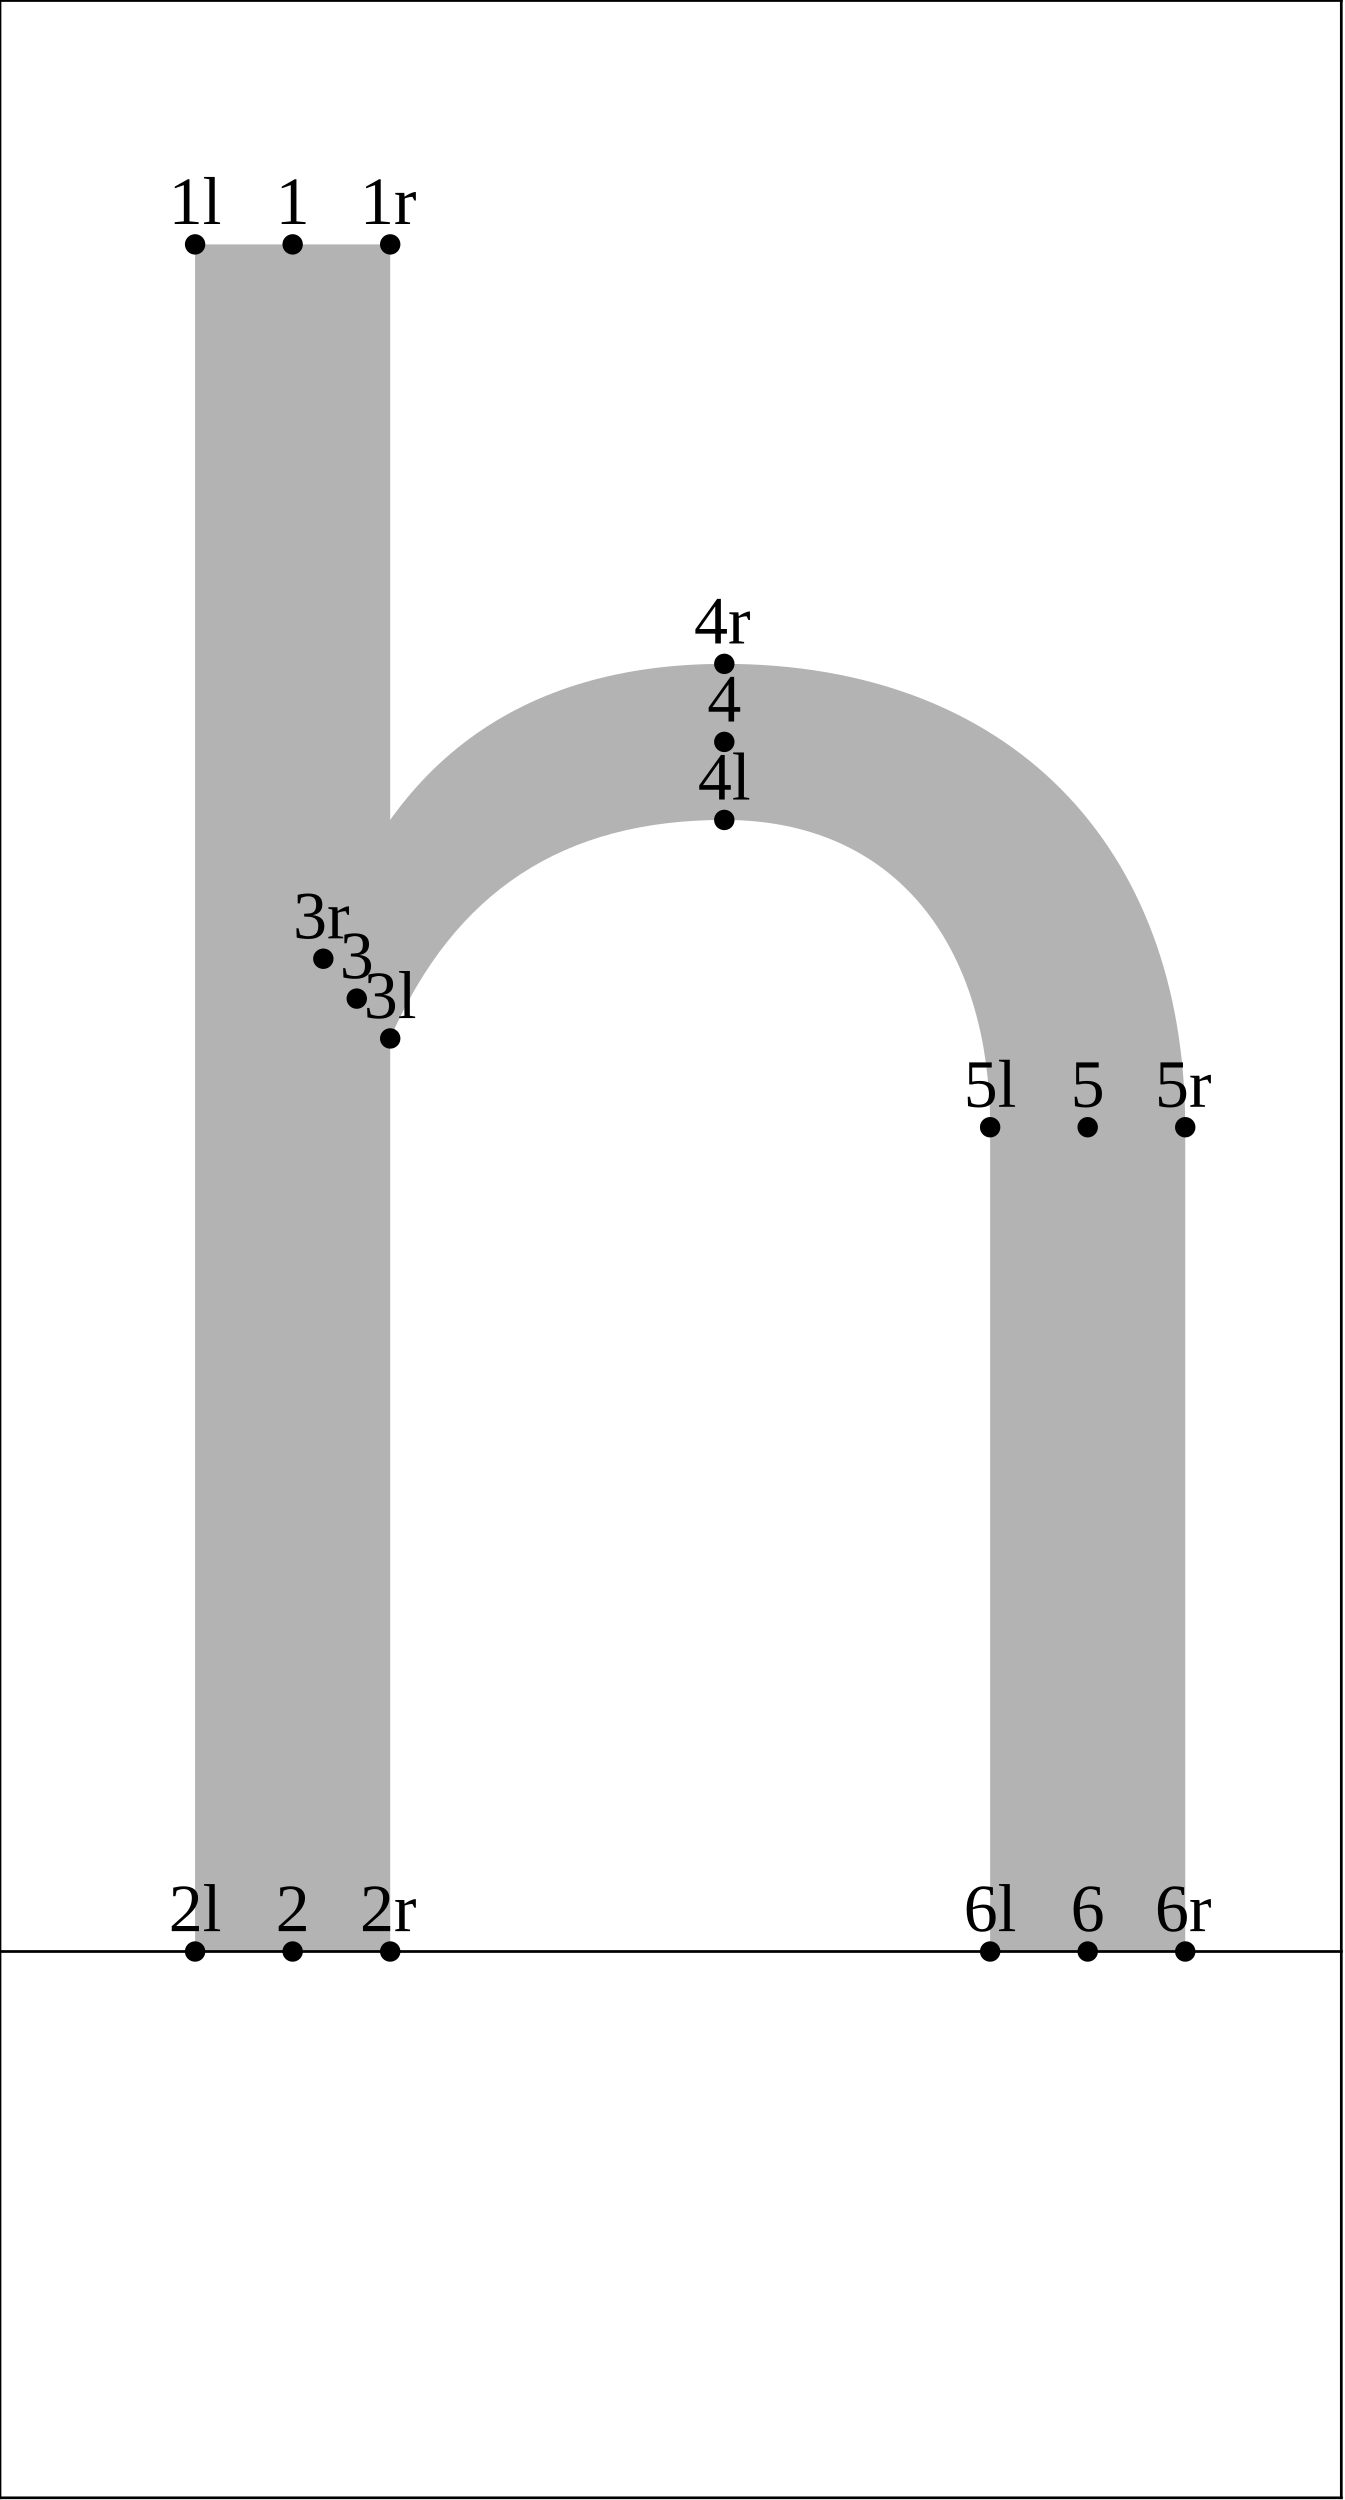
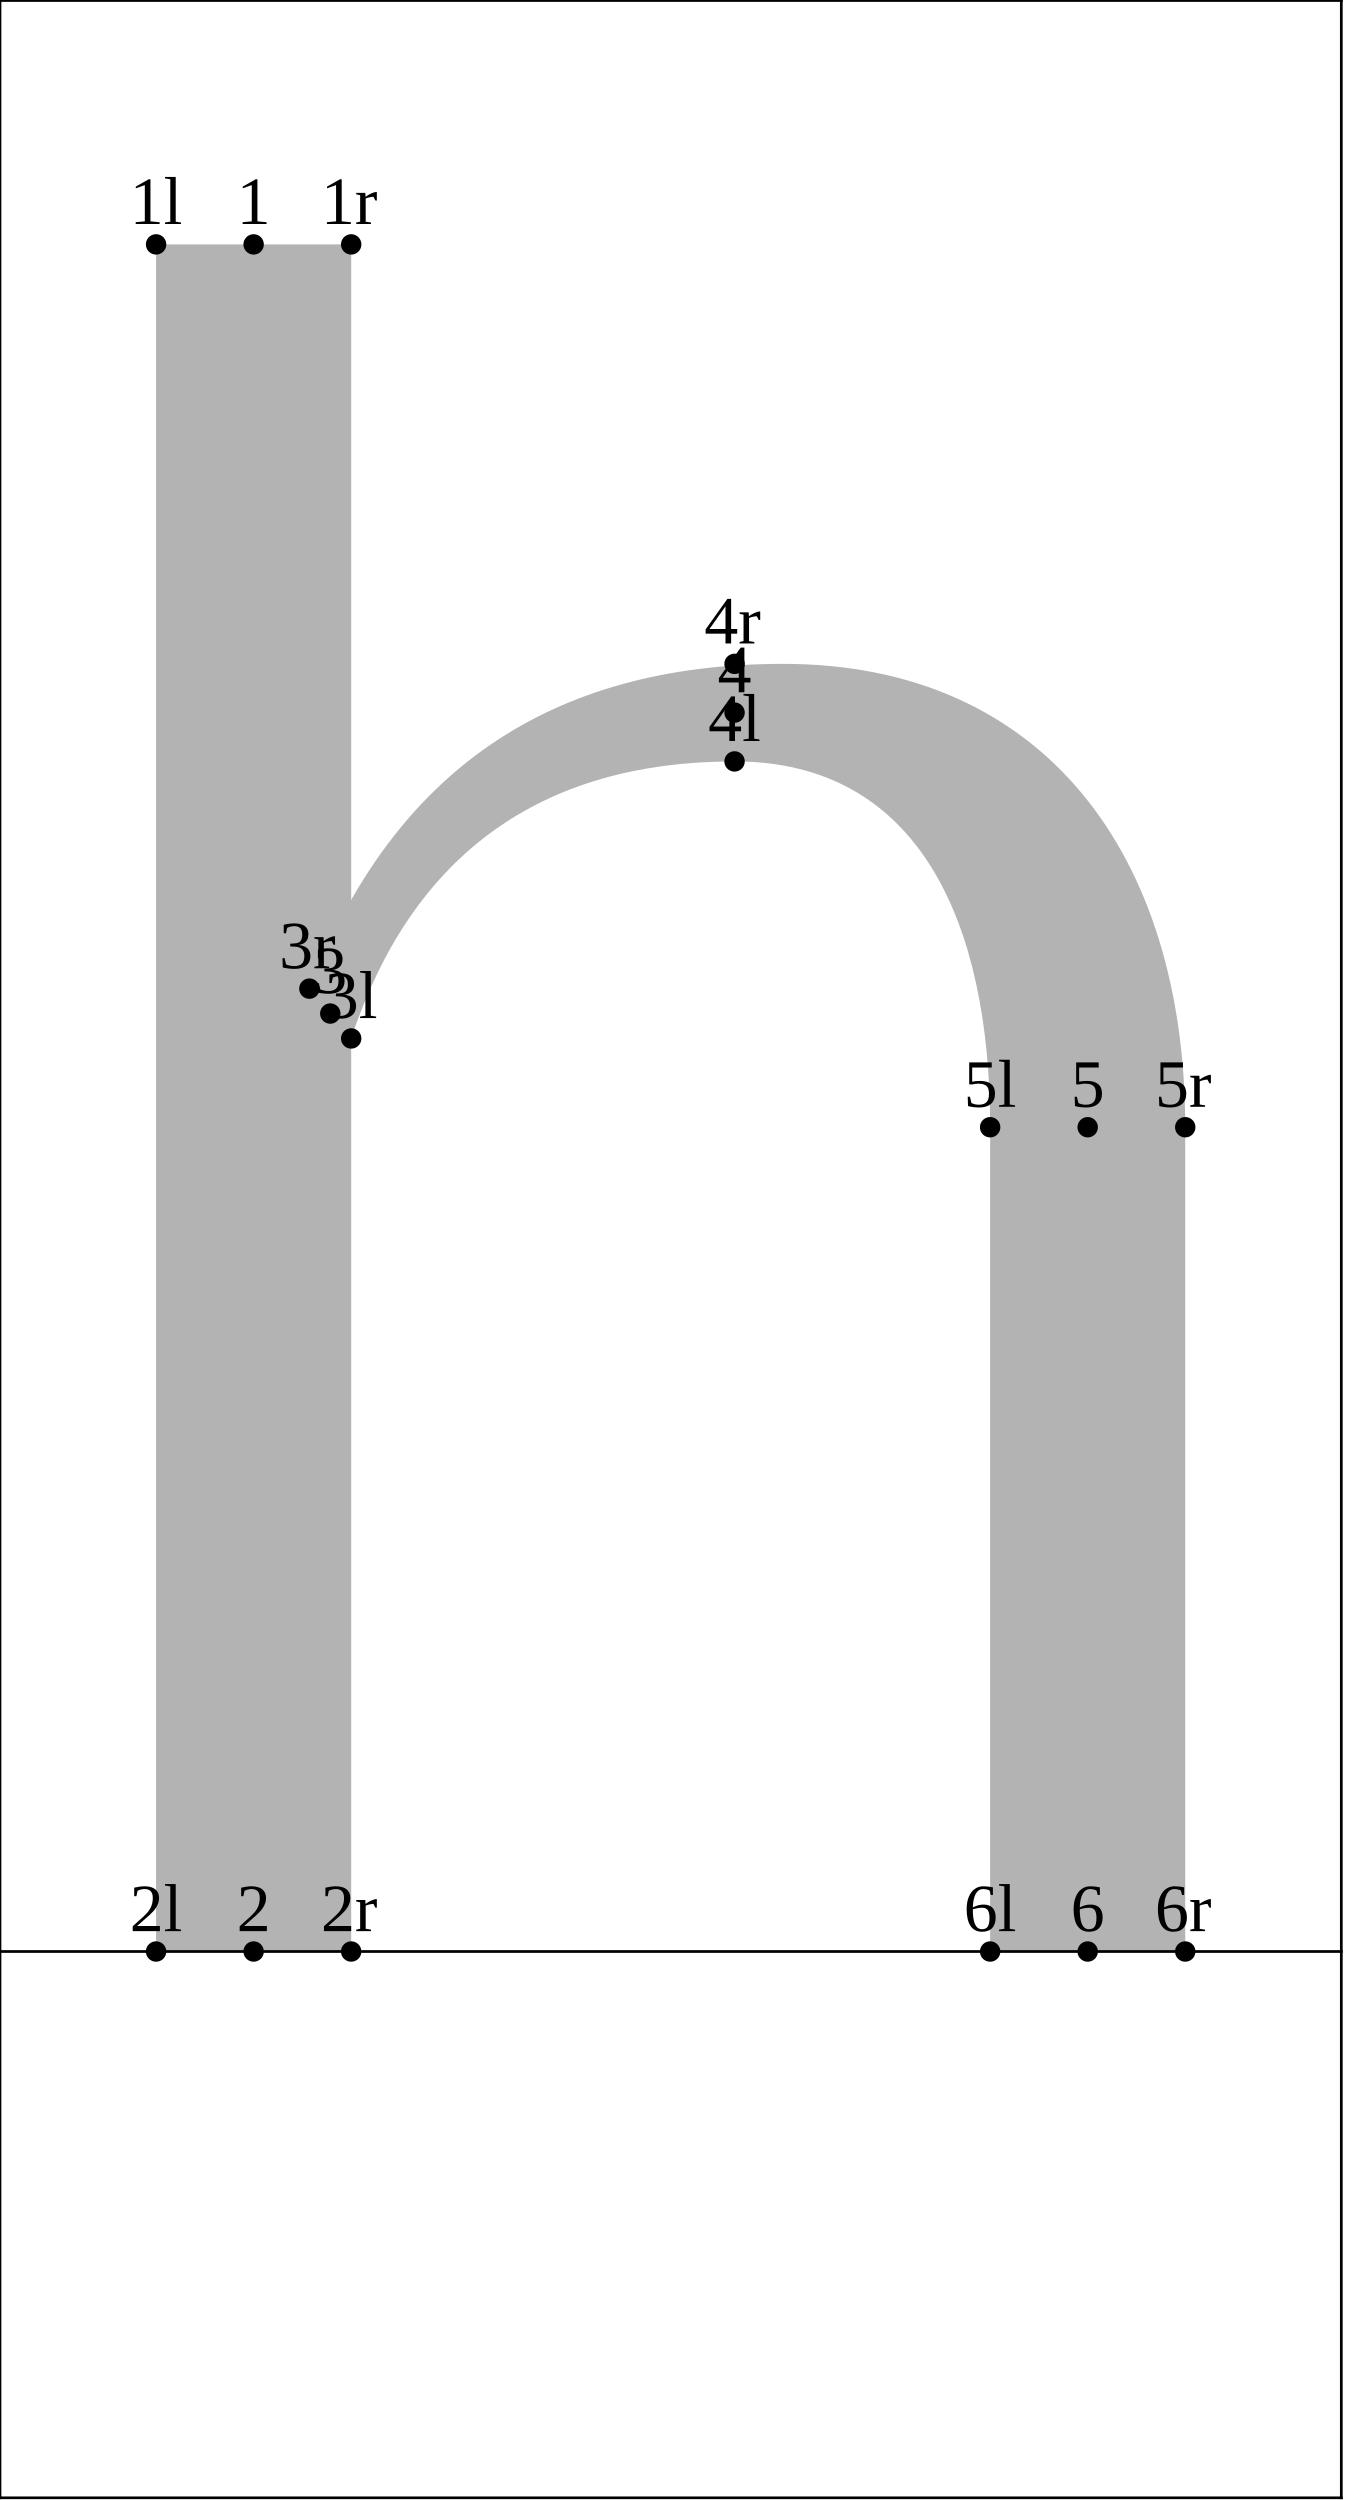
<svg xmlns="http://www.w3.org/2000/svg" version="1.1" width="197.66" height="367.662" viewBox="0 0 197.66 367.662">
-   <path d="M28.692 35.942L57.385 35.942L57.385 287L28.692 287Z" style="fill: rgb(70%,70%,70%);stroke: none;" />
-   <path d="M47.549 140.997C56.498 112.332,76.489 97.631,106.519 97.631C148.189 97.631,174.306 124.031,174.306 165.776L174.306 287L145.614 287L145.614 165.776C145.614 139.194,131.841 120.584,106.519 120.584C82.844 120.584,66.874 131.029,57.385 152.72Z" style="fill: rgb(70%,70%,70%);stroke: none;" />
-   <g transform="translate(24.81805 32.94206)" style="fill: rgb(0%,0%,0%);">
+   <path d="M22.954 35.942L51.646 35.942L51.646 287L22.954 287Z" style="fill: rgb(70%,70%,70%);stroke: none;" />
+   <path d="M45.499 145.393C57.878 113.408,80.903 97.631,115.2 97.631C153.443 97.631,174.306 125.665,174.306 165.776L174.306 287L145.614 287L145.614 165.776C145.614 135.588,135.106 111.977,108.027 111.977C79.567 111.977,60.579 125.698,51.646 152.72Z" style="fill: rgb(70%,70%,70%);stroke: none;" />
+   <g transform="translate(19.07947 32.94206)" style="fill: rgb(0%,0%,0%);">
    <text font-size="9.963">1l</text>
  </g>
-   <path d="M28.692 35.942l0 0" style="stroke:rgb(0%,0%,0%); stroke-width: 3;stroke-linecap: round;stroke-linejoin: round;stroke-miterlimit: 10;fill: none;" />
-   <g transform="translate(24.81805 284)" style="fill: rgb(0%,0%,0%);">
+   <path d="M22.954 35.942l0 0" style="stroke:rgb(0%,0%,0%); stroke-width: 3;stroke-linecap: round;stroke-linejoin: round;stroke-miterlimit: 10;fill: none;" />
+   <g transform="translate(19.07947 284)" style="fill: rgb(0%,0%,0%);">
    <text font-size="9.963">2l</text>
  </g>
-   <path d="M28.692 287l0 0" style="stroke:rgb(0%,0%,0%); stroke-width: 3;stroke-linecap: round;stroke-linejoin: round;stroke-miterlimit: 10;fill: none;" />
-   <g transform="translate(53.5105 149.7197)" style="fill: rgb(0%,0%,0%);">
+   <path d="M22.954 287l0 0" style="stroke:rgb(0%,0%,0%); stroke-width: 3;stroke-linecap: round;stroke-linejoin: round;stroke-miterlimit: 10;fill: none;" />
+   <g transform="translate(47.7719 149.7197)" style="fill: rgb(0%,0%,0%);">
    <text font-size="9.963">3l</text>
  </g>
-   <path d="M57.385 152.72l0 0" style="stroke:rgb(0%,0%,0%); stroke-width: 3;stroke-linecap: round;stroke-linejoin: round;stroke-miterlimit: 10;fill: none;" />
-   <g transform="translate(102.6446 117.5845)" style="fill: rgb(0%,0%,0%);">
+   <path d="M51.646 152.72l0 0" style="stroke:rgb(0%,0%,0%); stroke-width: 3;stroke-linecap: round;stroke-linejoin: round;stroke-miterlimit: 10;fill: none;" />
+   <g transform="translate(104.1528 108.9766)" style="fill: rgb(0%,0%,0%);">
    <text font-size="9.963">4l</text>
  </g>
-   <path d="M106.519 120.584l0 0" style="stroke:rgb(0%,0%,0%); stroke-width: 3;stroke-linecap: round;stroke-linejoin: round;stroke-miterlimit: 10;fill: none;" />
+   <path d="M108.027 111.977l0 0" style="stroke:rgb(0%,0%,0%); stroke-width: 3;stroke-linecap: round;stroke-linejoin: round;stroke-miterlimit: 10;fill: none;" />
  <g transform="translate(141.7391 162.7761)" style="fill: rgb(0%,0%,0%);">
    <text font-size="9.963">5l</text>
  </g>
  <path d="M145.614 165.776l0 0" style="stroke:rgb(0%,0%,0%); stroke-width: 3;stroke-linecap: round;stroke-linejoin: round;stroke-miterlimit: 10;fill: none;" />
  <g transform="translate(141.7391 284)" style="fill: rgb(0%,0%,0%);">
    <text font-size="9.963">6l</text>
  </g>
  <path d="M145.614 287l0 0" style="stroke:rgb(0%,0%,0%); stroke-width: 3;stroke-linecap: round;stroke-linejoin: round;stroke-miterlimit: 10;fill: none;" />
-   <g transform="translate(40.54797 32.94206)" style="fill: rgb(0%,0%,0%);">
+   <g transform="translate(34.80939 32.94206)" style="fill: rgb(0%,0%,0%);">
    <text font-size="9.963">1</text>
  </g>
-   <path d="M43.039 35.942l0 0" style="stroke:rgb(0%,0%,0%); stroke-width: 3;stroke-linecap: round;stroke-linejoin: round;stroke-miterlimit: 10;fill: none;" />
-   <g transform="translate(40.54797 284)" style="fill: rgb(0%,0%,0%);">
+   <path d="M37.3 35.942l0 0" style="stroke:rgb(0%,0%,0%); stroke-width: 3;stroke-linecap: round;stroke-linejoin: round;stroke-miterlimit: 10;fill: none;" />
+   <g transform="translate(34.80939 284)" style="fill: rgb(0%,0%,0%);">
    <text font-size="9.963">2</text>
  </g>
-   <path d="M43.039 287l0 0" style="stroke:rgb(0%,0%,0%); stroke-width: 3;stroke-linecap: round;stroke-linejoin: round;stroke-miterlimit: 10;fill: none;" />
-   <g transform="translate(49.97603 143.8586)" style="fill: rgb(0%,0%,0%);">
+   <path d="M37.3 287l0 0" style="stroke:rgb(0%,0%,0%); stroke-width: 3;stroke-linecap: round;stroke-linejoin: round;stroke-miterlimit: 10;fill: none;" />
+   <g transform="translate(46.08179 146.0565)" style="fill: rgb(0%,0%,0%);">
    <text font-size="9.963">3</text>
  </g>
-   <path d="M52.467 146.859l0 0" style="stroke:rgb(0%,0%,0%); stroke-width: 3;stroke-linecap: round;stroke-linejoin: round;stroke-miterlimit: 10;fill: none;" />
-   <g transform="translate(104.0283 106.1076)" style="fill: rgb(0%,0%,0%);">
+   <path d="M48.572 149.057l0 0" style="stroke:rgb(0%,0%,0%); stroke-width: 3;stroke-linecap: round;stroke-linejoin: round;stroke-miterlimit: 10;fill: none;" />
+   <g transform="translate(105.5365 101.8036)" style="fill: rgb(0%,0%,0%);">
    <text font-size="9.963">4</text>
  </g>
-   <path d="M106.519 109.108l0 0" style="stroke:rgb(0%,0%,0%); stroke-width: 3;stroke-linecap: round;stroke-linejoin: round;stroke-miterlimit: 10;fill: none;" />
+   <path d="M108.027 104.804l0 0" style="stroke:rgb(0%,0%,0%); stroke-width: 3;stroke-linecap: round;stroke-linejoin: round;stroke-miterlimit: 10;fill: none;" />
  <g transform="translate(157.4691 162.7761)" style="fill: rgb(0%,0%,0%);">
    <text font-size="9.963">5</text>
  </g>
  <path d="M159.96 165.776l0 0" style="stroke:rgb(0%,0%,0%); stroke-width: 3;stroke-linecap: round;stroke-linejoin: round;stroke-miterlimit: 10;fill: none;" />
  <g transform="translate(157.4691 284)" style="fill: rgb(0%,0%,0%);">
    <text font-size="9.963">6</text>
  </g>
  <path d="M159.96 287l0 0" style="stroke:rgb(0%,0%,0%); stroke-width: 3;stroke-linecap: round;stroke-linejoin: round;stroke-miterlimit: 10;fill: none;" />
-   <g transform="translate(52.94318 32.94206)" style="fill: rgb(0%,0%,0%);">
+   <g transform="translate(47.20457 32.94206)" style="fill: rgb(0%,0%,0%);">
    <text font-size="9.963">1r</text>
  </g>
-   <path d="M57.385 35.942l0 0" style="stroke:rgb(0%,0%,0%); stroke-width: 3;stroke-linecap: round;stroke-linejoin: round;stroke-miterlimit: 10;fill: none;" />
-   <g transform="translate(52.94318 284)" style="fill: rgb(0%,0%,0%);">
+   <path d="M51.646 35.942l0 0" style="stroke:rgb(0%,0%,0%); stroke-width: 3;stroke-linecap: round;stroke-linejoin: round;stroke-miterlimit: 10;fill: none;" />
+   <g transform="translate(47.20457 284)" style="fill: rgb(0%,0%,0%);">
    <text font-size="9.963">2r</text>
  </g>
-   <path d="M57.385 287l0 0" style="stroke:rgb(0%,0%,0%); stroke-width: 3;stroke-linecap: round;stroke-linejoin: round;stroke-miterlimit: 10;fill: none;" />
-   <g transform="translate(43.10681 137.9974)" style="fill: rgb(0%,0%,0%);">
+   <path d="M51.646 287l0 0" style="stroke:rgb(0%,0%,0%); stroke-width: 3;stroke-linecap: round;stroke-linejoin: round;stroke-miterlimit: 10;fill: none;" />
+   <g transform="translate(41.05695 142.3934)" style="fill: rgb(0%,0%,0%);">
    <text font-size="9.963">3r</text>
  </g>
-   <path d="M47.549 140.997l0 0" style="stroke:rgb(0%,0%,0%); stroke-width: 3;stroke-linecap: round;stroke-linejoin: round;stroke-miterlimit: 10;fill: none;" />
-   <g transform="translate(102.0773 94.63063)" style="fill: rgb(0%,0%,0%);">
+   <path d="M45.499 145.393l0 0" style="stroke:rgb(0%,0%,0%); stroke-width: 3;stroke-linecap: round;stroke-linejoin: round;stroke-miterlimit: 10;fill: none;" />
+   <g transform="translate(103.5855 94.63063)" style="fill: rgb(0%,0%,0%);">
    <text font-size="9.963">4r</text>
  </g>
-   <path d="M106.519 97.631l0 0" style="stroke:rgb(0%,0%,0%); stroke-width: 3;stroke-linecap: round;stroke-linejoin: round;stroke-miterlimit: 10;fill: none;" />
+   <path d="M108.027 97.631l0 0" style="stroke:rgb(0%,0%,0%); stroke-width: 3;stroke-linecap: round;stroke-linejoin: round;stroke-miterlimit: 10;fill: none;" />
  <g transform="translate(169.8643 162.7761)" style="fill: rgb(0%,0%,0%);">
    <text font-size="9.963">5r</text>
  </g>
  <path d="M174.306 165.776l0 0" style="stroke:rgb(0%,0%,0%); stroke-width: 3;stroke-linecap: round;stroke-linejoin: round;stroke-miterlimit: 10;fill: none;" />
  <g transform="translate(169.8643 284)" style="fill: rgb(0%,0%,0%);">
    <text font-size="9.963">6r</text>
  </g>
  <path d="M174.306 287l0 0" style="stroke:rgb(0%,0%,0%); stroke-width: 3;stroke-linecap: round;stroke-linejoin: round;stroke-miterlimit: 10;fill: none;" />
  <path d="M0 287L197.26 287" style="stroke:rgb(0%,0%,0%); stroke-width: 0.4;stroke-linecap: square;stroke-linejoin: round;stroke-miterlimit: 10;fill: none;" />
  <path d="M0 0.077L197.26 0.077" style="stroke:rgb(0%,0%,0%); stroke-width: 0.4;stroke-linecap: square;stroke-linejoin: round;stroke-miterlimit: 10;fill: none;" />
  <path d="M0 367.339L197.26 367.339" style="stroke:rgb(0%,0%,0%); stroke-width: 0.4;stroke-linecap: square;stroke-linejoin: round;stroke-miterlimit: 10;fill: none;" />
  <path d="M0 367.339L0 0.077" style="stroke:rgb(0%,0%,0%); stroke-width: 0.4;stroke-linecap: square;stroke-linejoin: round;stroke-miterlimit: 10;fill: none;" />
  <path d="M197.26 367.339L197.26 0.077" style="stroke:rgb(0%,0%,0%); stroke-width: 0.4;stroke-linecap: square;stroke-linejoin: round;stroke-miterlimit: 10;fill: none;" />
</svg>
